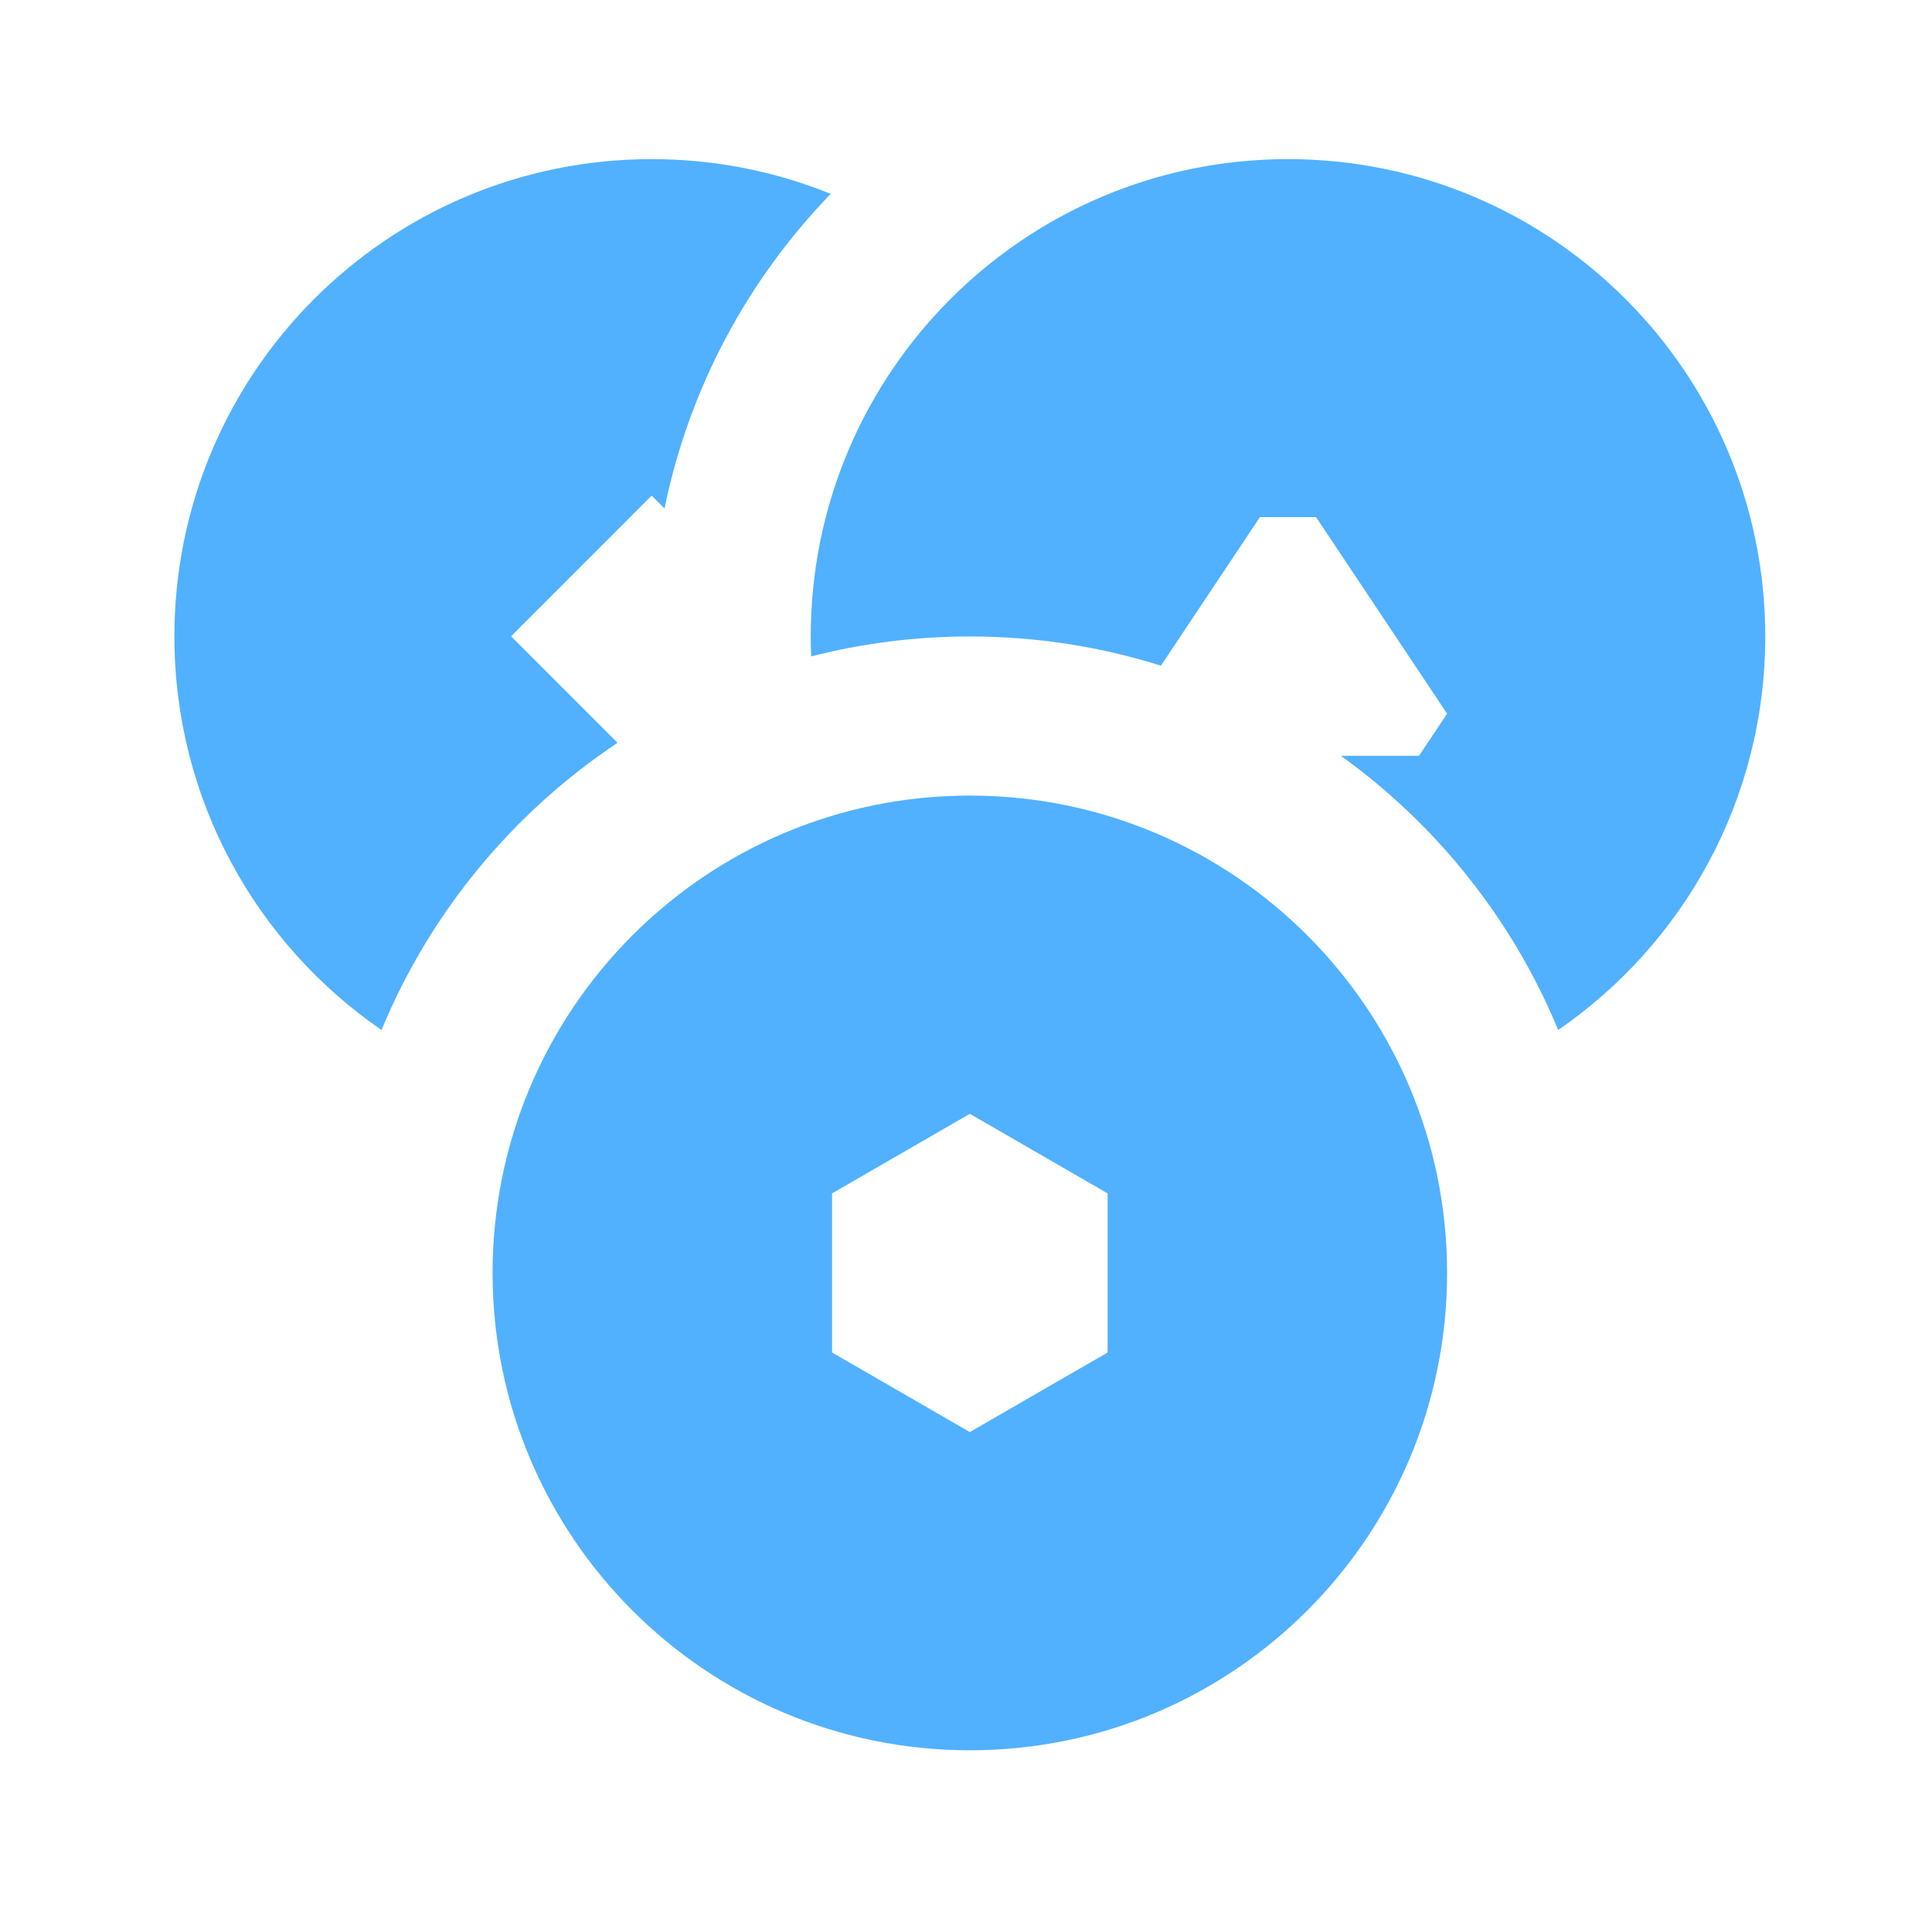
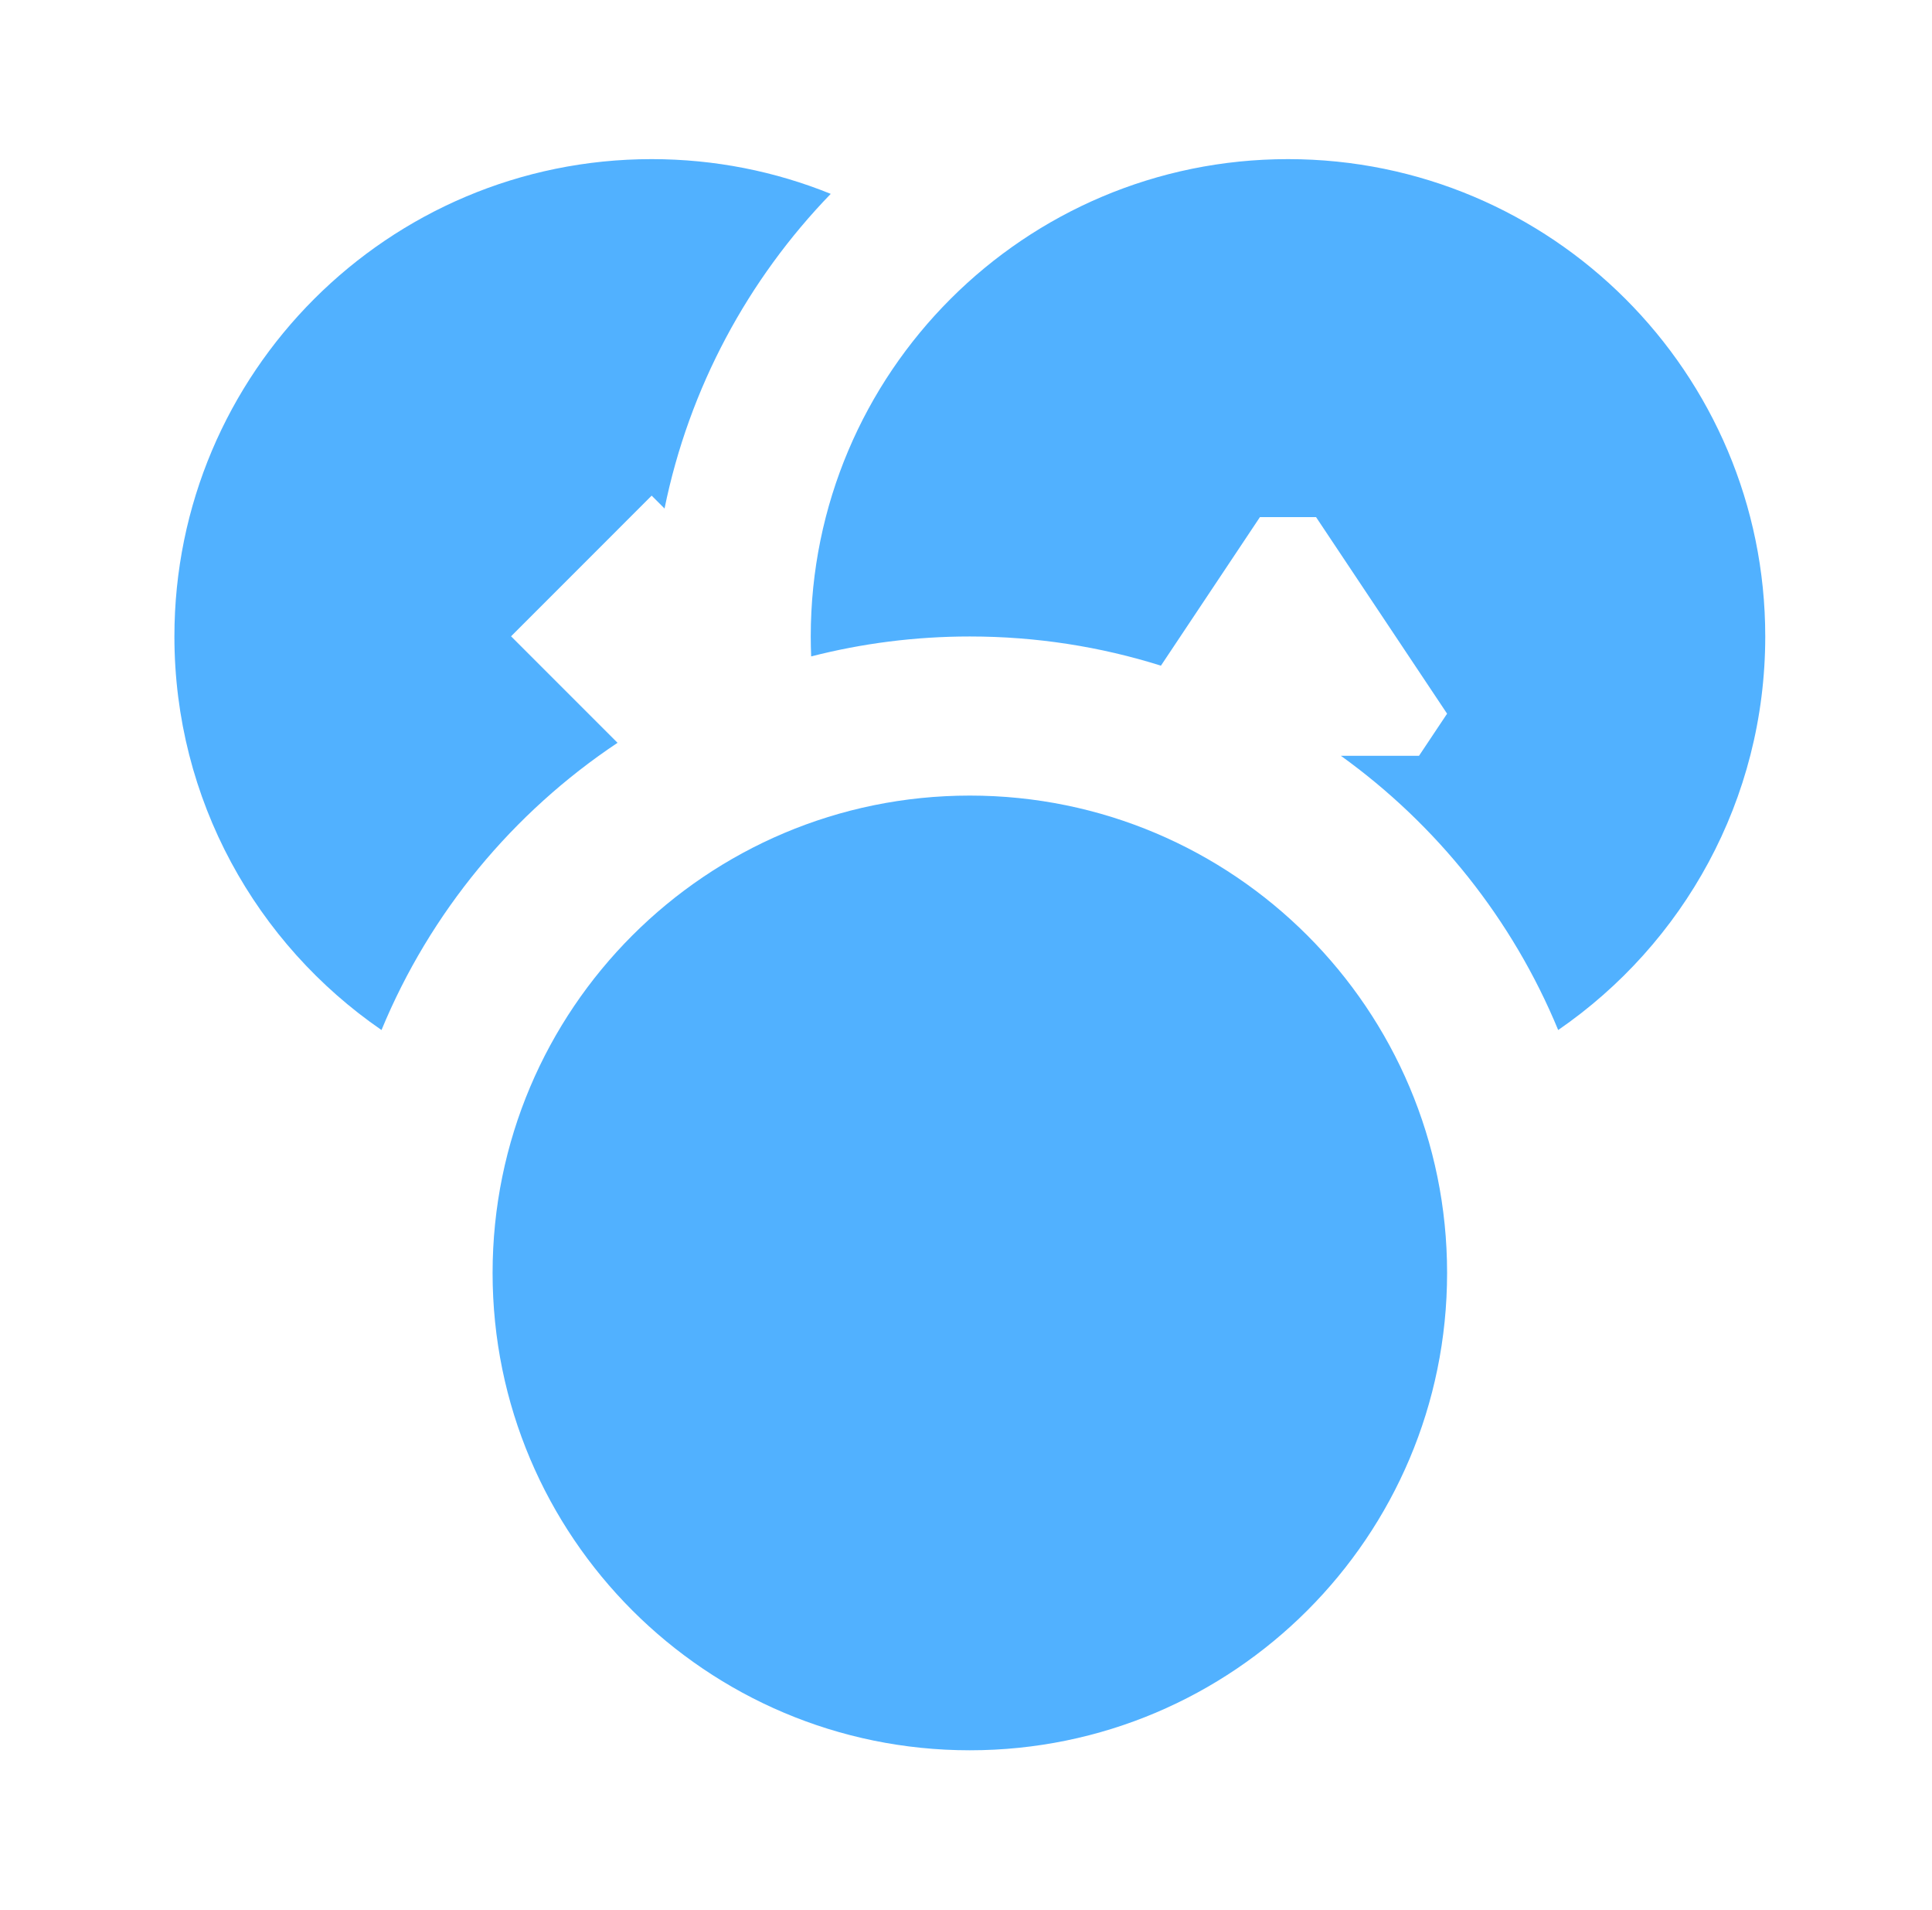
<svg xmlns="http://www.w3.org/2000/svg" width="84" height="83" viewBox="0 0 84 83" fill="none">
  <path d="M36.119 8.427C32.527 12.137 29.965 16.85 28.893 22.105L28.333 21.545L22.22 27.659L26.85 32.289C22.301 35.32 18.7 39.661 16.587 44.774C11.149 41.033 7.583 34.766 7.583 27.667C7.583 16.207 16.873 6.917 28.333 6.917C31.087 6.917 33.715 7.453 36.119 8.427ZM35.268 28.534C35.256 28.246 35.25 27.957 35.25 27.667C35.25 16.207 44.54 6.917 56 6.917C67.46 6.917 76.75 16.207 76.75 27.667C76.75 34.766 73.185 41.033 67.747 44.774C65.762 39.97 62.463 35.848 58.299 32.854H61.696L62.917 31.023L57.22 22.479H54.779L50.475 28.936C47.852 28.111 45.061 27.667 42.167 27.667C39.785 27.667 37.473 27.968 35.268 28.534Z" fill="#51B1FF" />
-   <path fill-rule="evenodd" clip-rule="evenodd" d="M42.167 76.083C53.627 76.083 62.917 66.793 62.917 55.333C62.917 43.873 53.627 34.583 42.167 34.583C30.707 34.583 21.417 43.873 21.417 55.333C21.417 66.793 30.707 76.083 42.167 76.083ZM48.157 51.875L42.167 48.417L36.176 51.875V58.792L42.167 62.25L48.157 58.792V51.875Z" fill="#51B1FF" />
+   <path fillRule="evenodd" clipRule="evenodd" d="M42.167 76.083C53.627 76.083 62.917 66.793 62.917 55.333C62.917 43.873 53.627 34.583 42.167 34.583C30.707 34.583 21.417 43.873 21.417 55.333C21.417 66.793 30.707 76.083 42.167 76.083ZM48.157 51.875L42.167 48.417L36.176 51.875V58.792L42.167 62.25L48.157 58.792V51.875Z" fill="#51B1FF" />
</svg>
